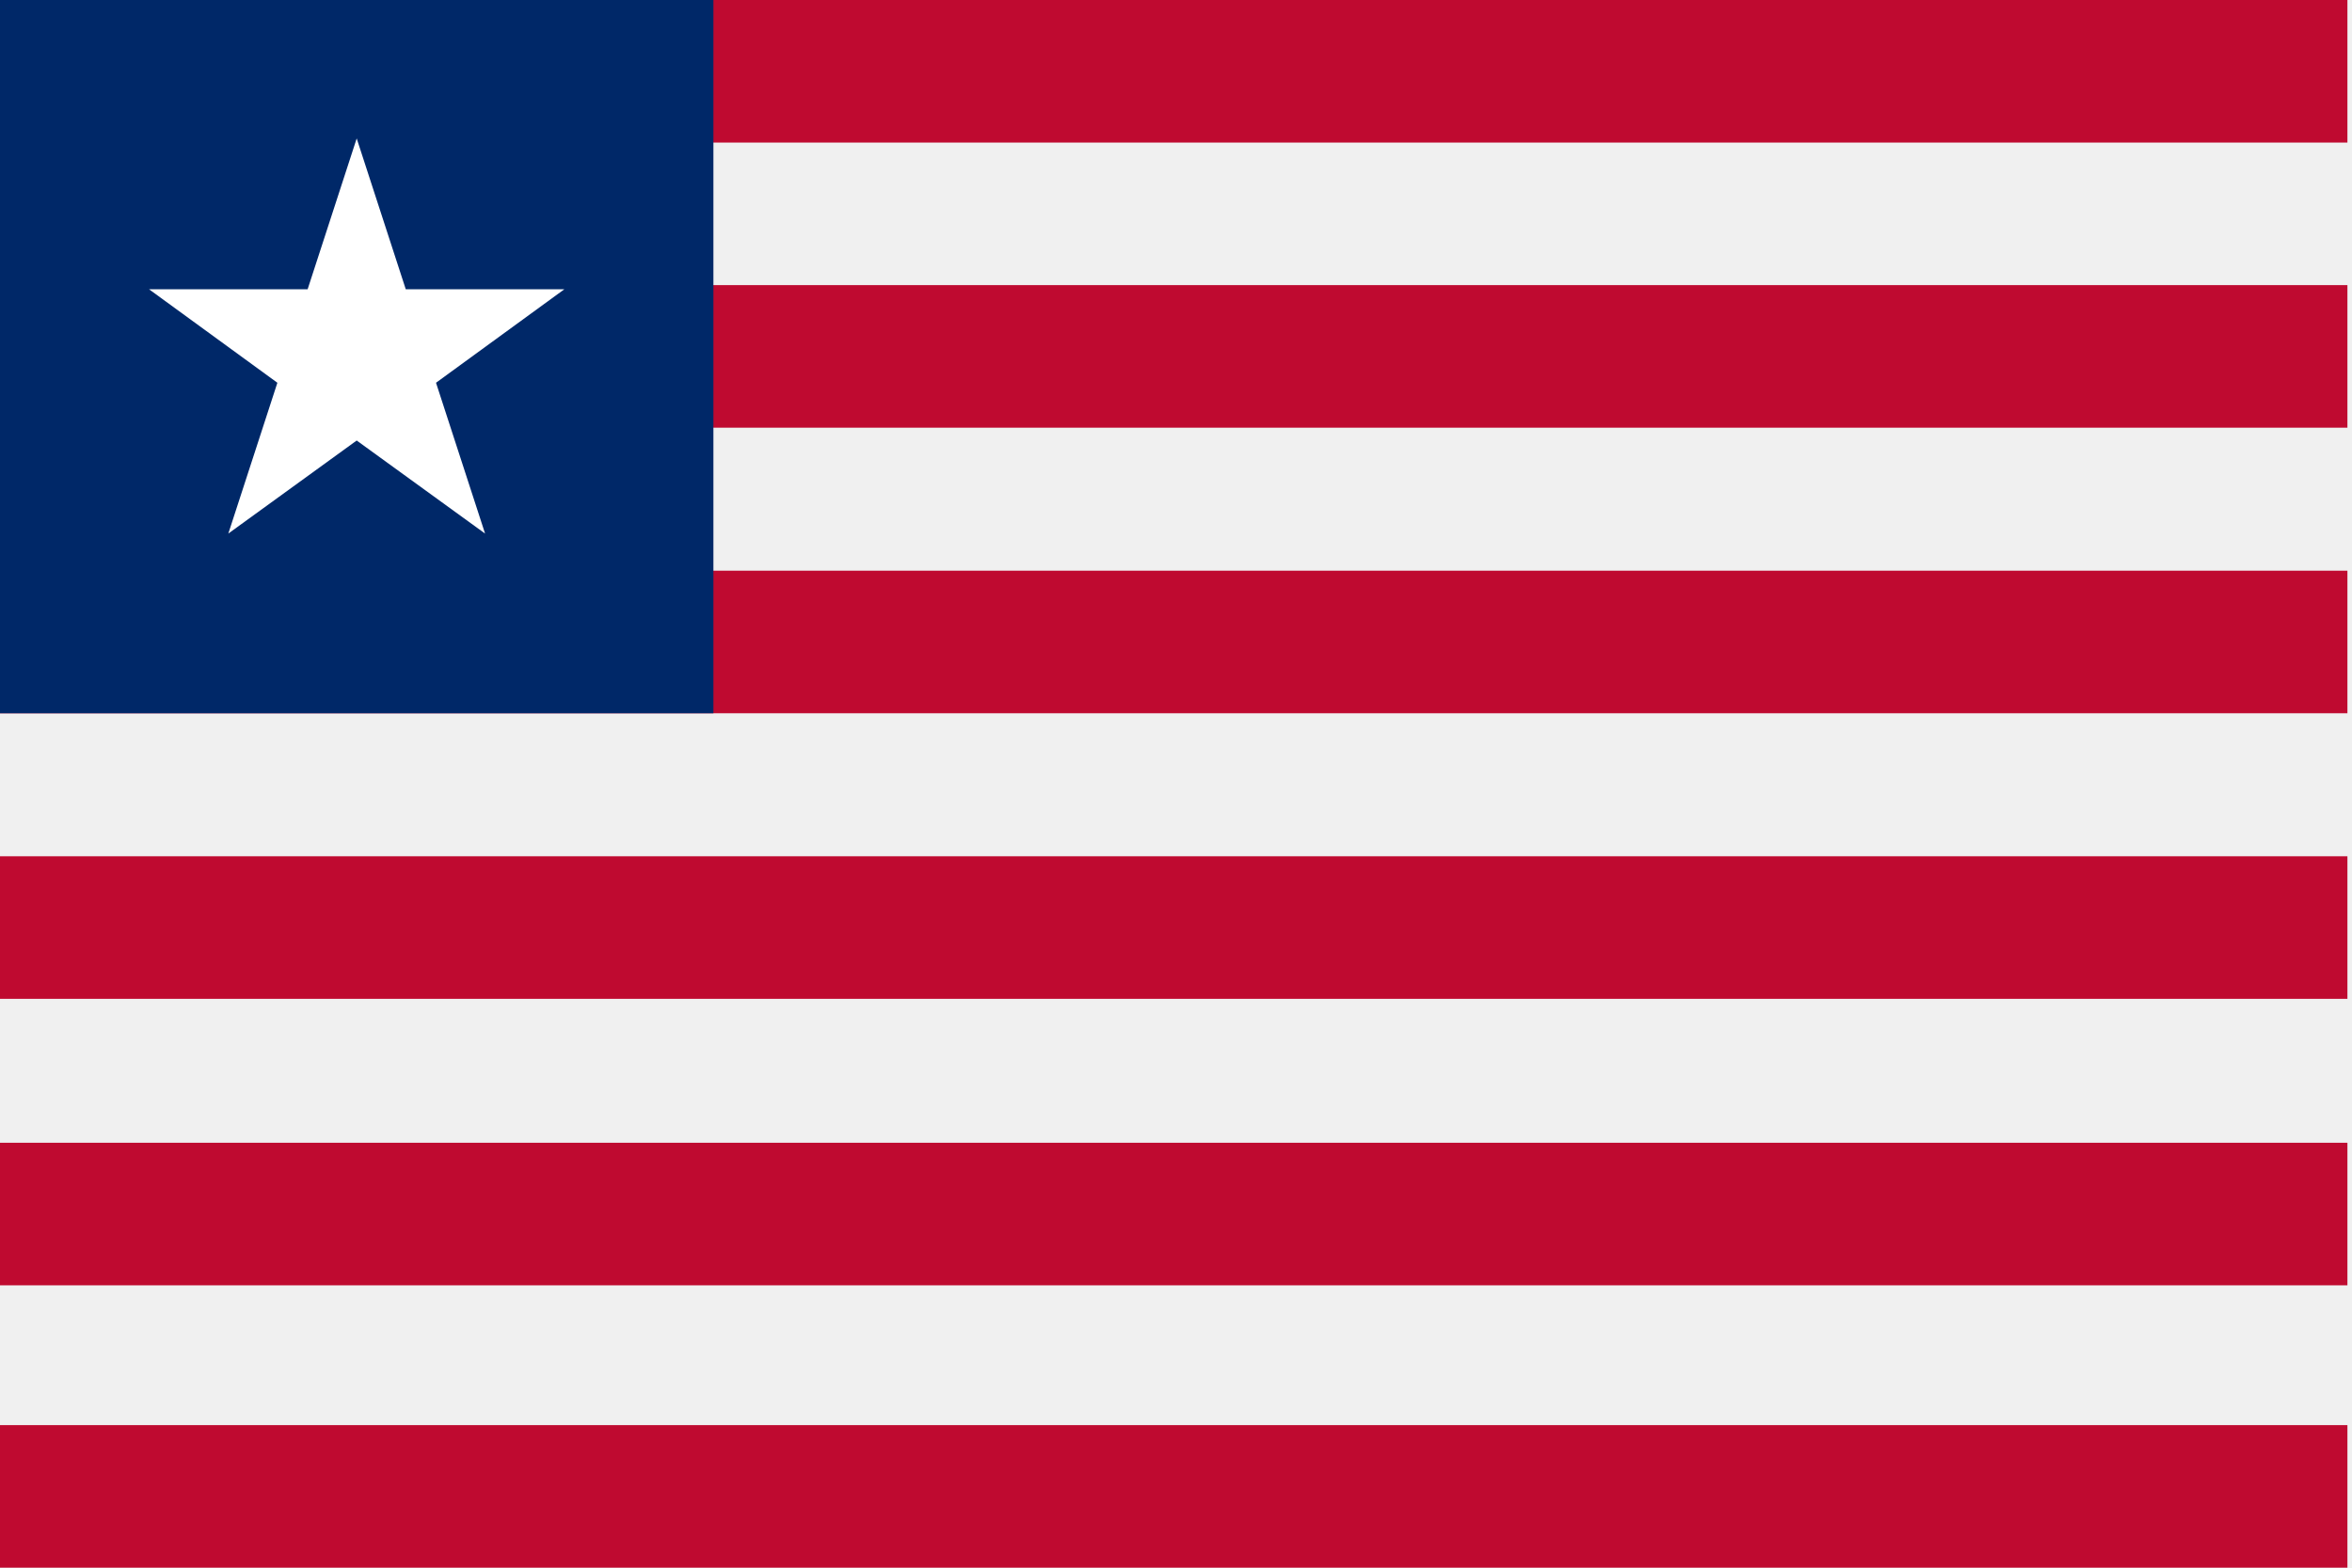
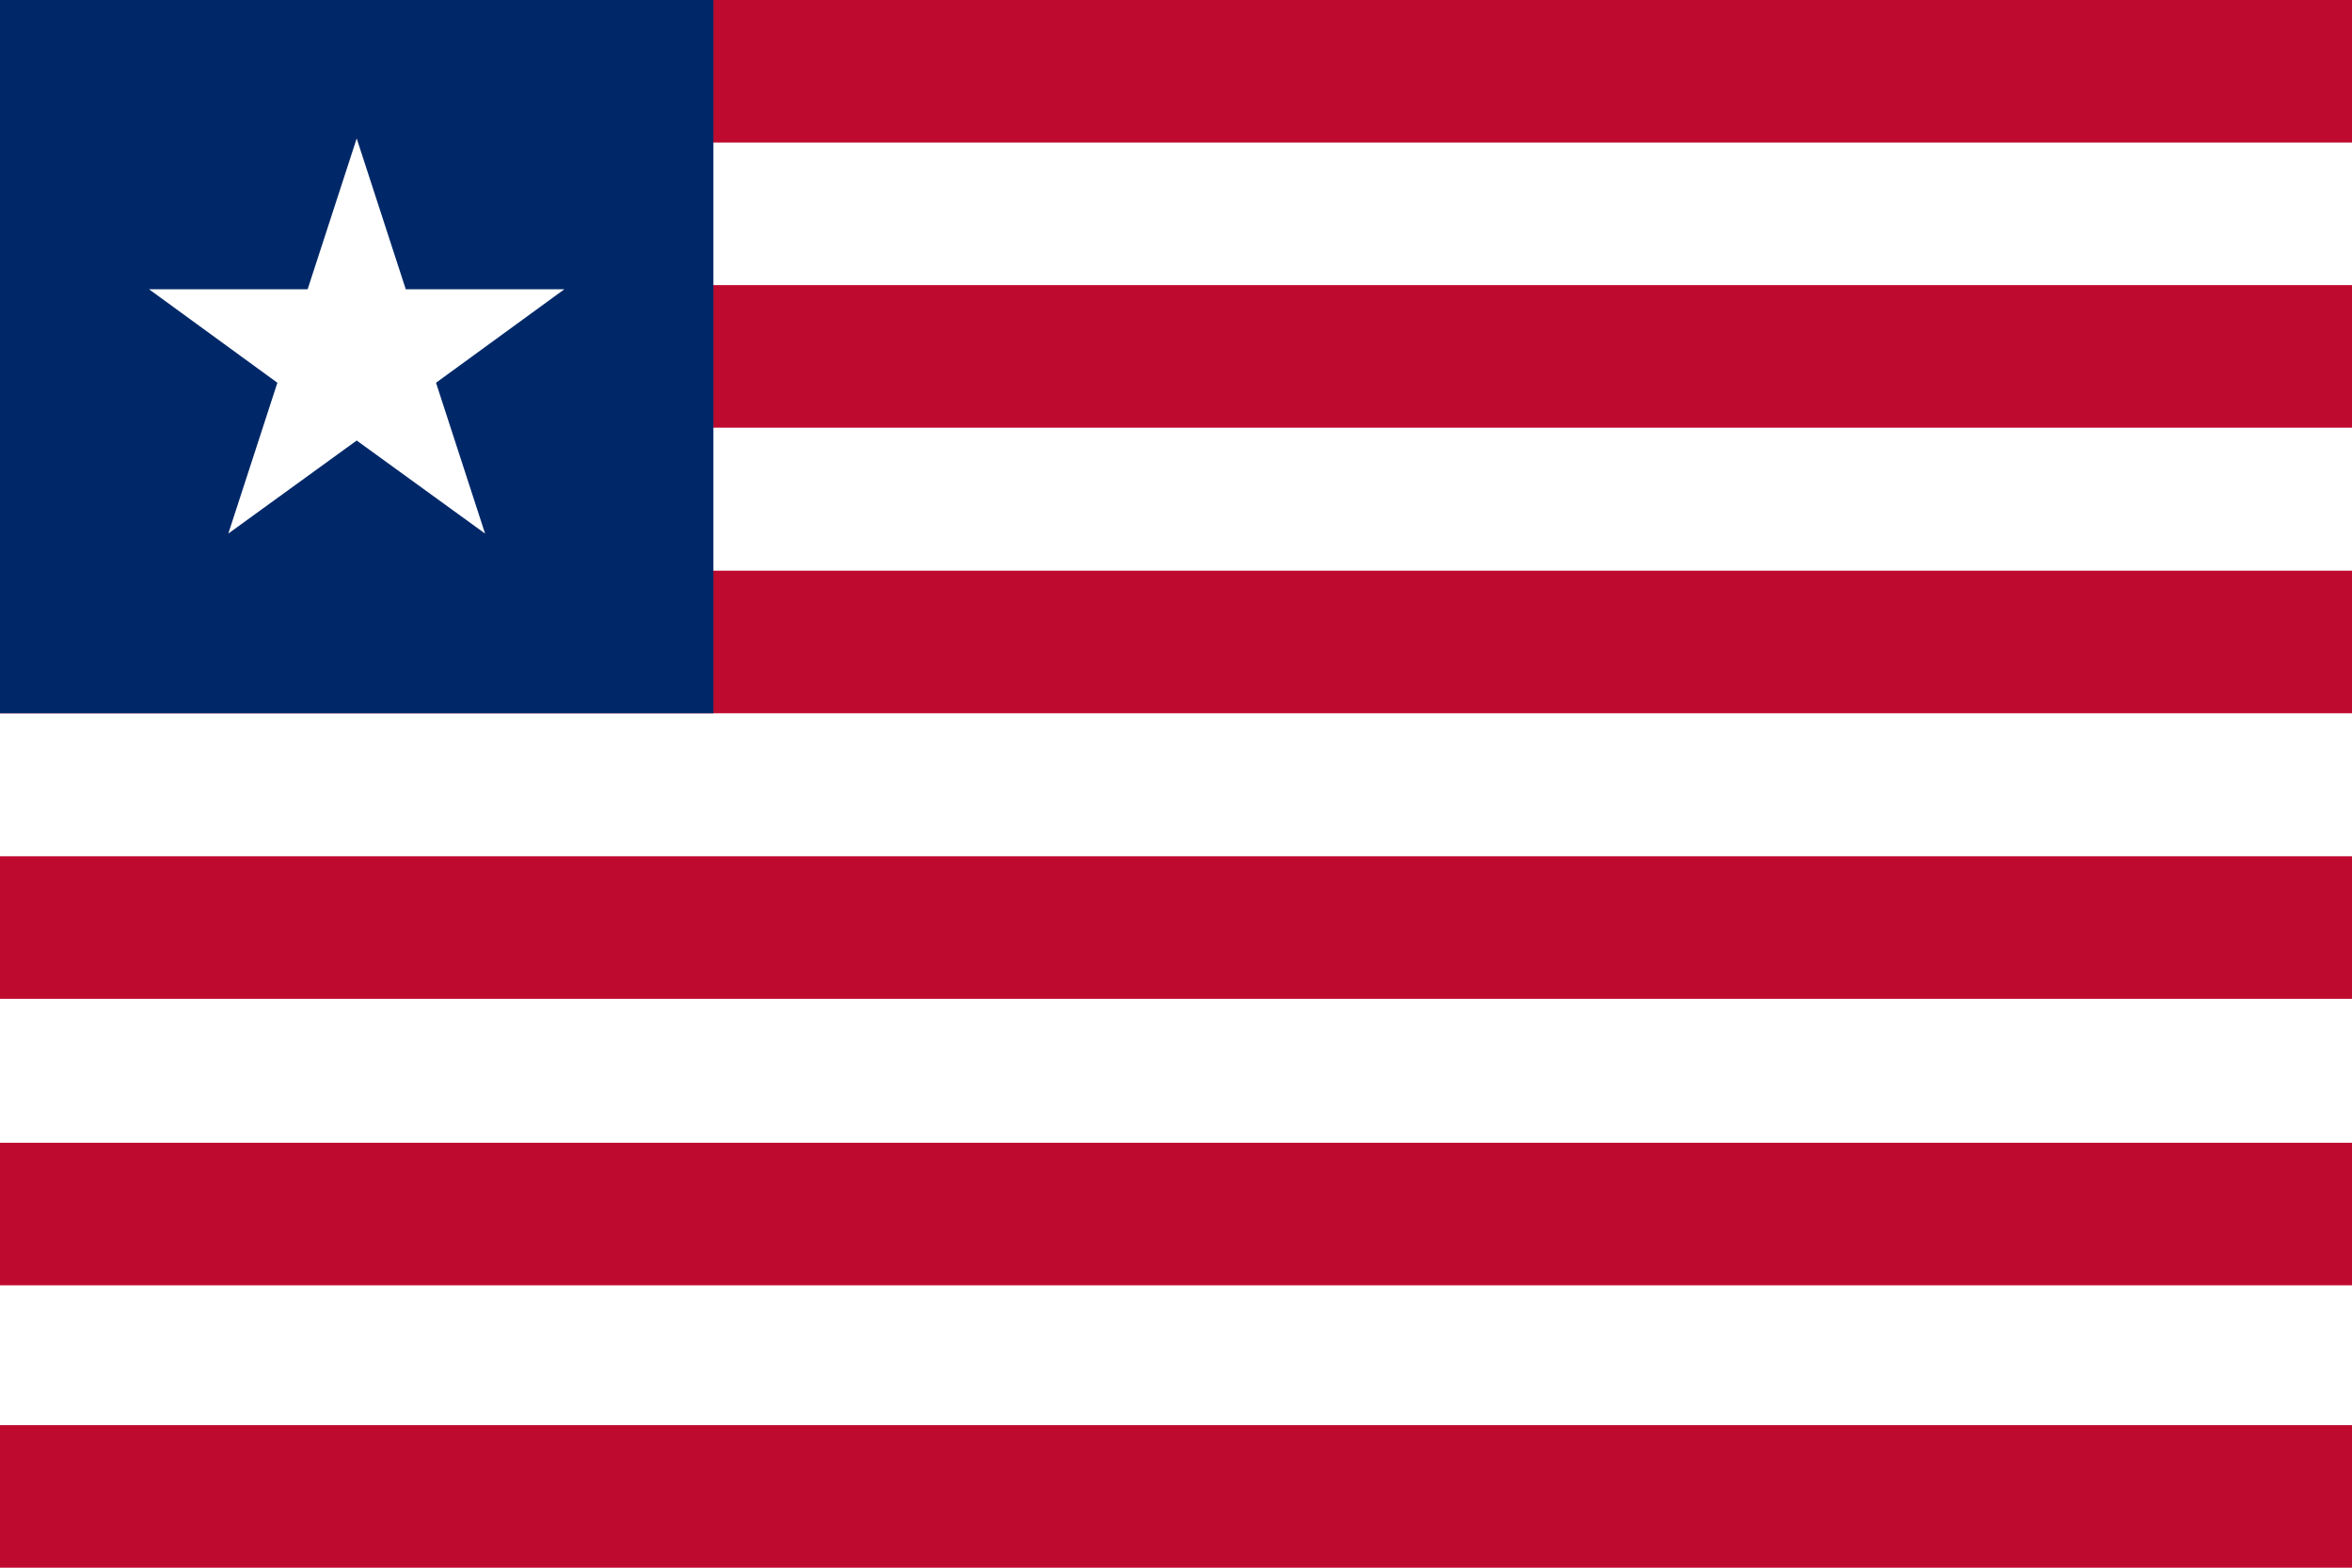
<svg xmlns="http://www.w3.org/2000/svg" viewBox="0 0 513 342">
+   <path fill="#FFF" d="M0 0h513v342H0z" />
  <g fill="#bf0a30">
-     <path d="M0 0h512v31.1H0zM0 62.2h512v31.1H0zM0 124.5h512v31.1H0zM0 186.8h512v31.1H0zM0 249.3h512v31.1H0zM0 310.9h512V342H0z" />
+     <path d="M0 0h513v31.1H0zM0 62.2h513v31.1H0zM0 124.5h513v31.1H0zM0 186.8h513v31.1H0zM0 249.3h513v31.1H0zM0 310.9h513V342H0z" />
  </g>
  <path fill="#002868" d="M0 0h155.6v155.6H0z" />
  <path fill="#FFF" d="m77.8 30.2 10.7 32.9h34.6l-28 20.4 10.7 32.9-28-20.3-28 20.3 10.7-32.9-28-20.4h34.6z" />
</svg>
